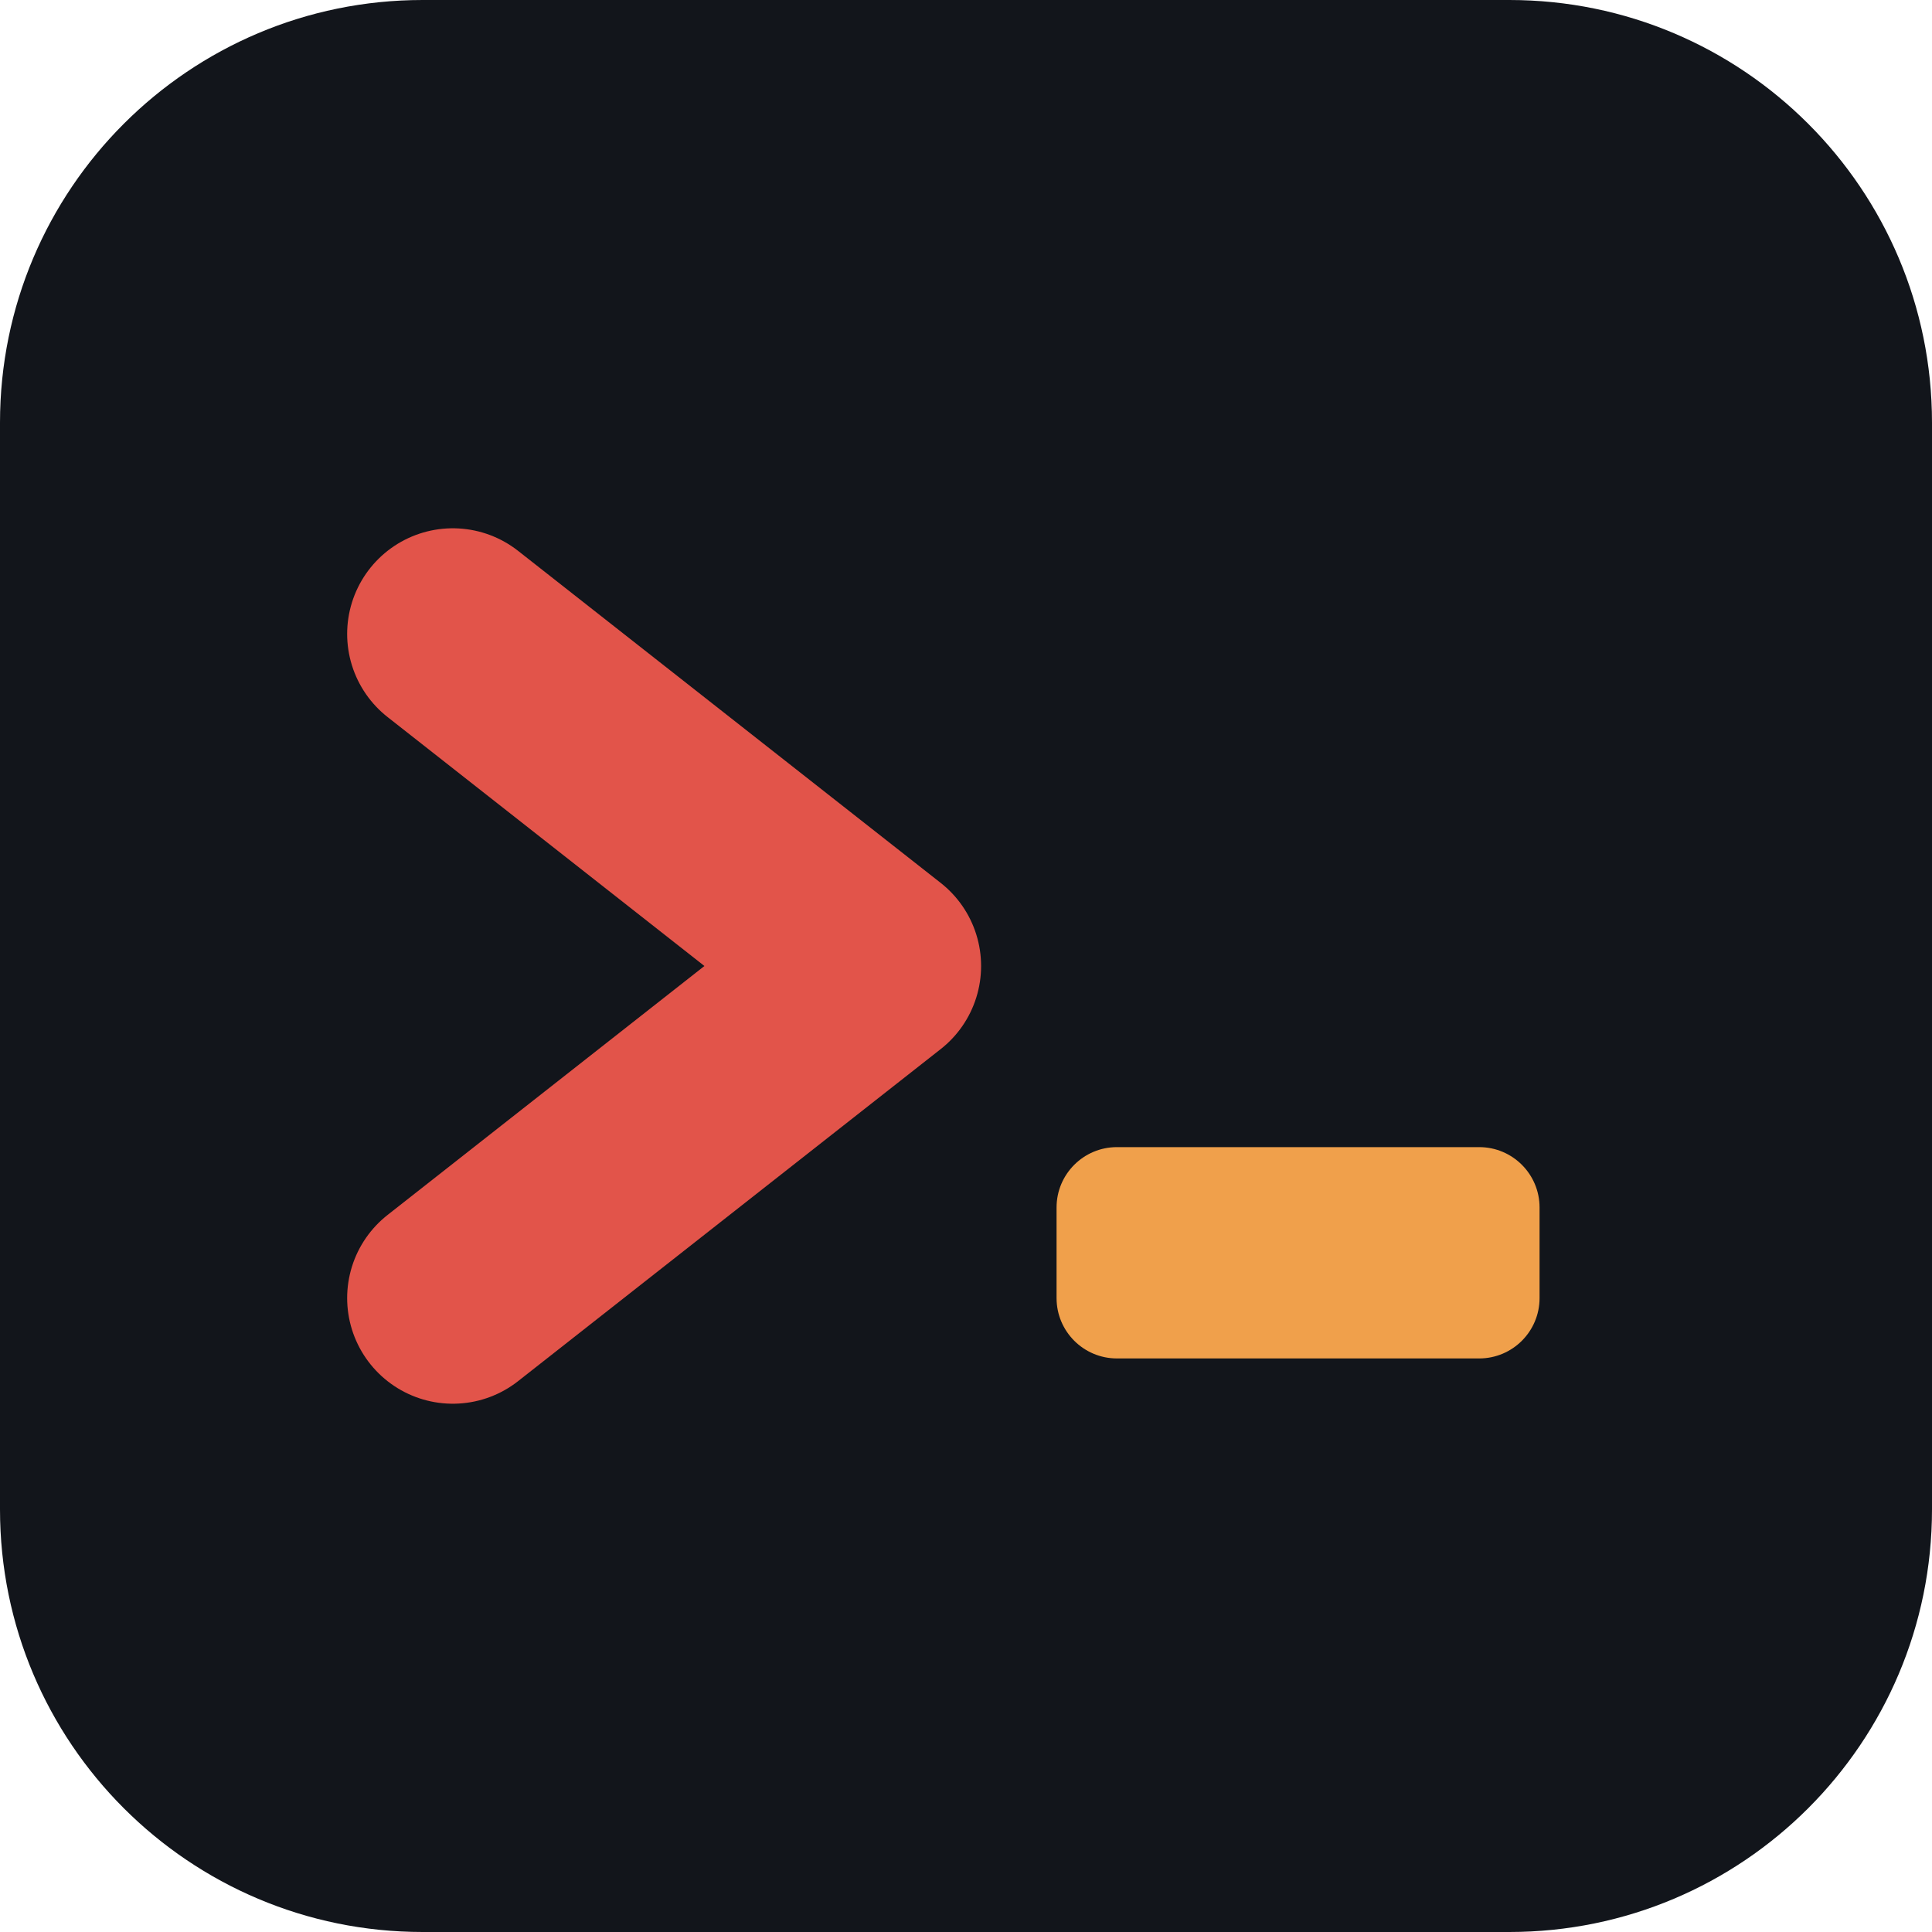
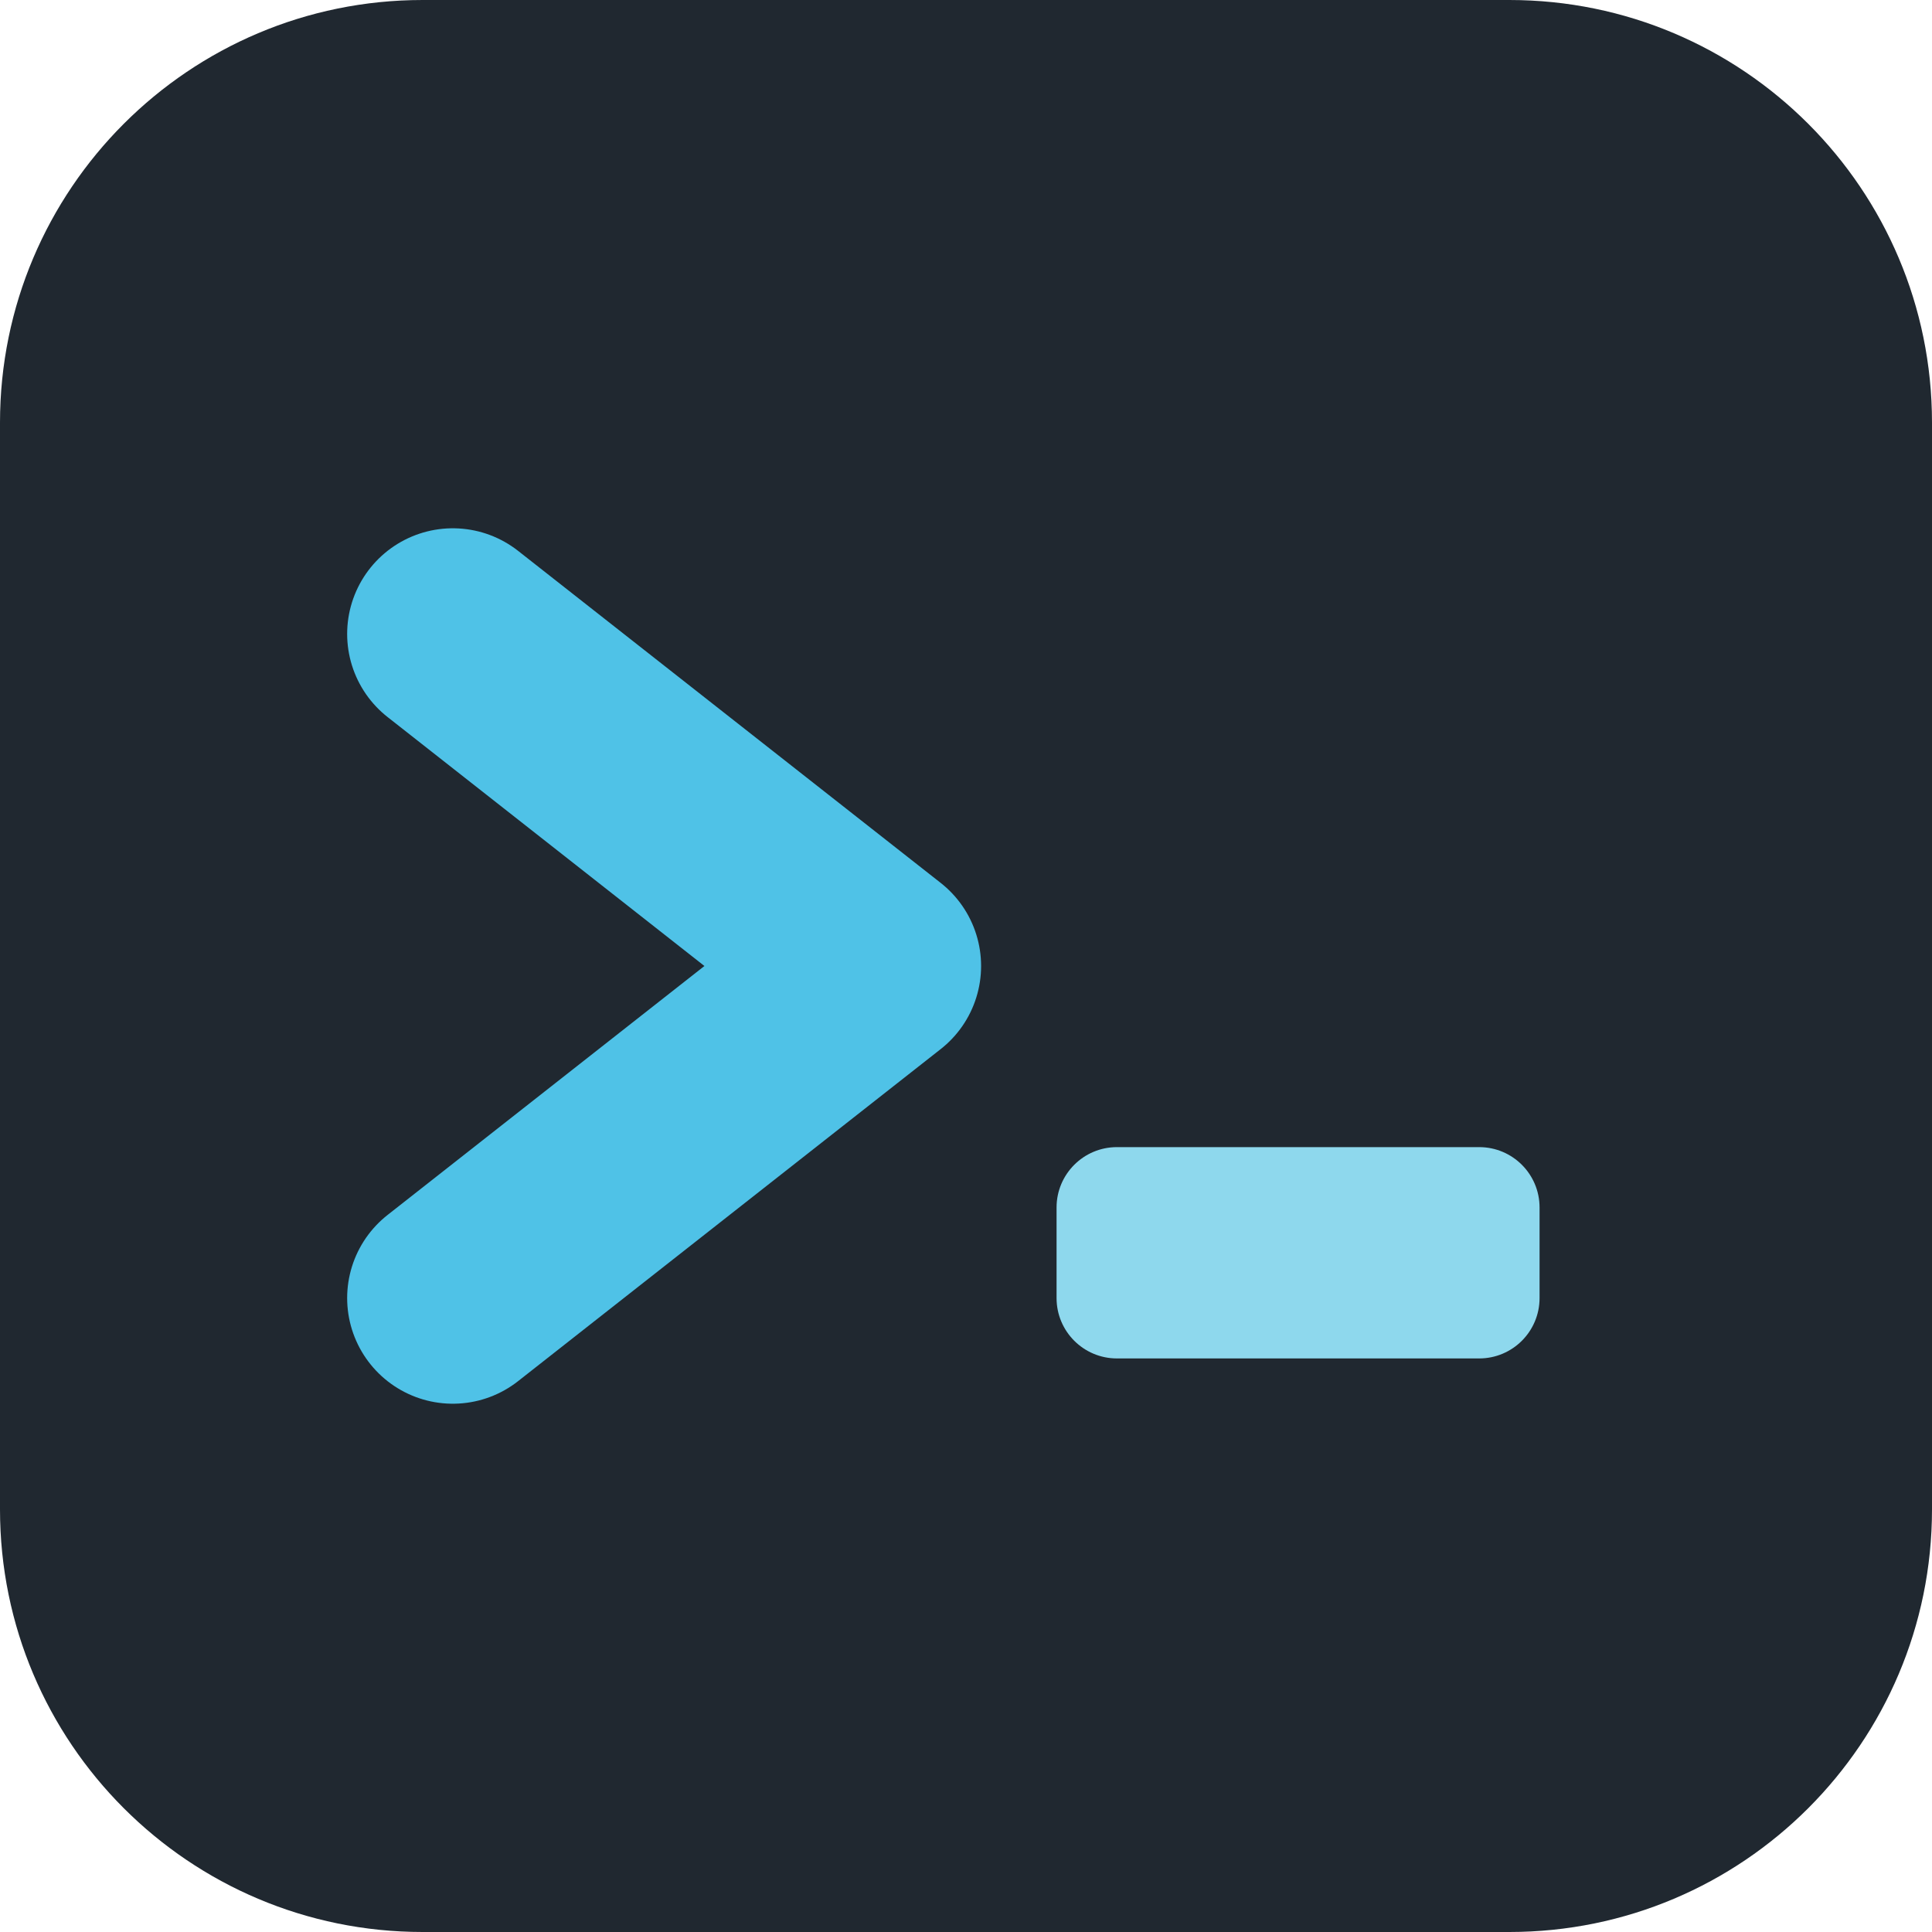
<svg xmlns="http://www.w3.org/2000/svg" viewBox="0 0 64 64">
-   <rect width="64" height="64" rx="14" fill="#12151b" />
-   <path d="M15 21 L29 32 L15 43" fill="none" stroke="#e2544a" stroke-width="7" stroke-linecap="round" stroke-linejoin="round" />
-   <rect x="35" y="38" width="16" height="7" rx="2" fill="#f0a04b" />
+   <rect width="64" height="64" rx="14" fill="#202830" />
+   <path d="M15 21 L29 32 L15 43" fill="none" stroke="#4fc2e7" stroke-width="7" stroke-linecap="round" stroke-linejoin="round" />
+   <rect x="35" y="38" width="16" height="7" rx="2" fill="#8ed8ed" />
</svg>
